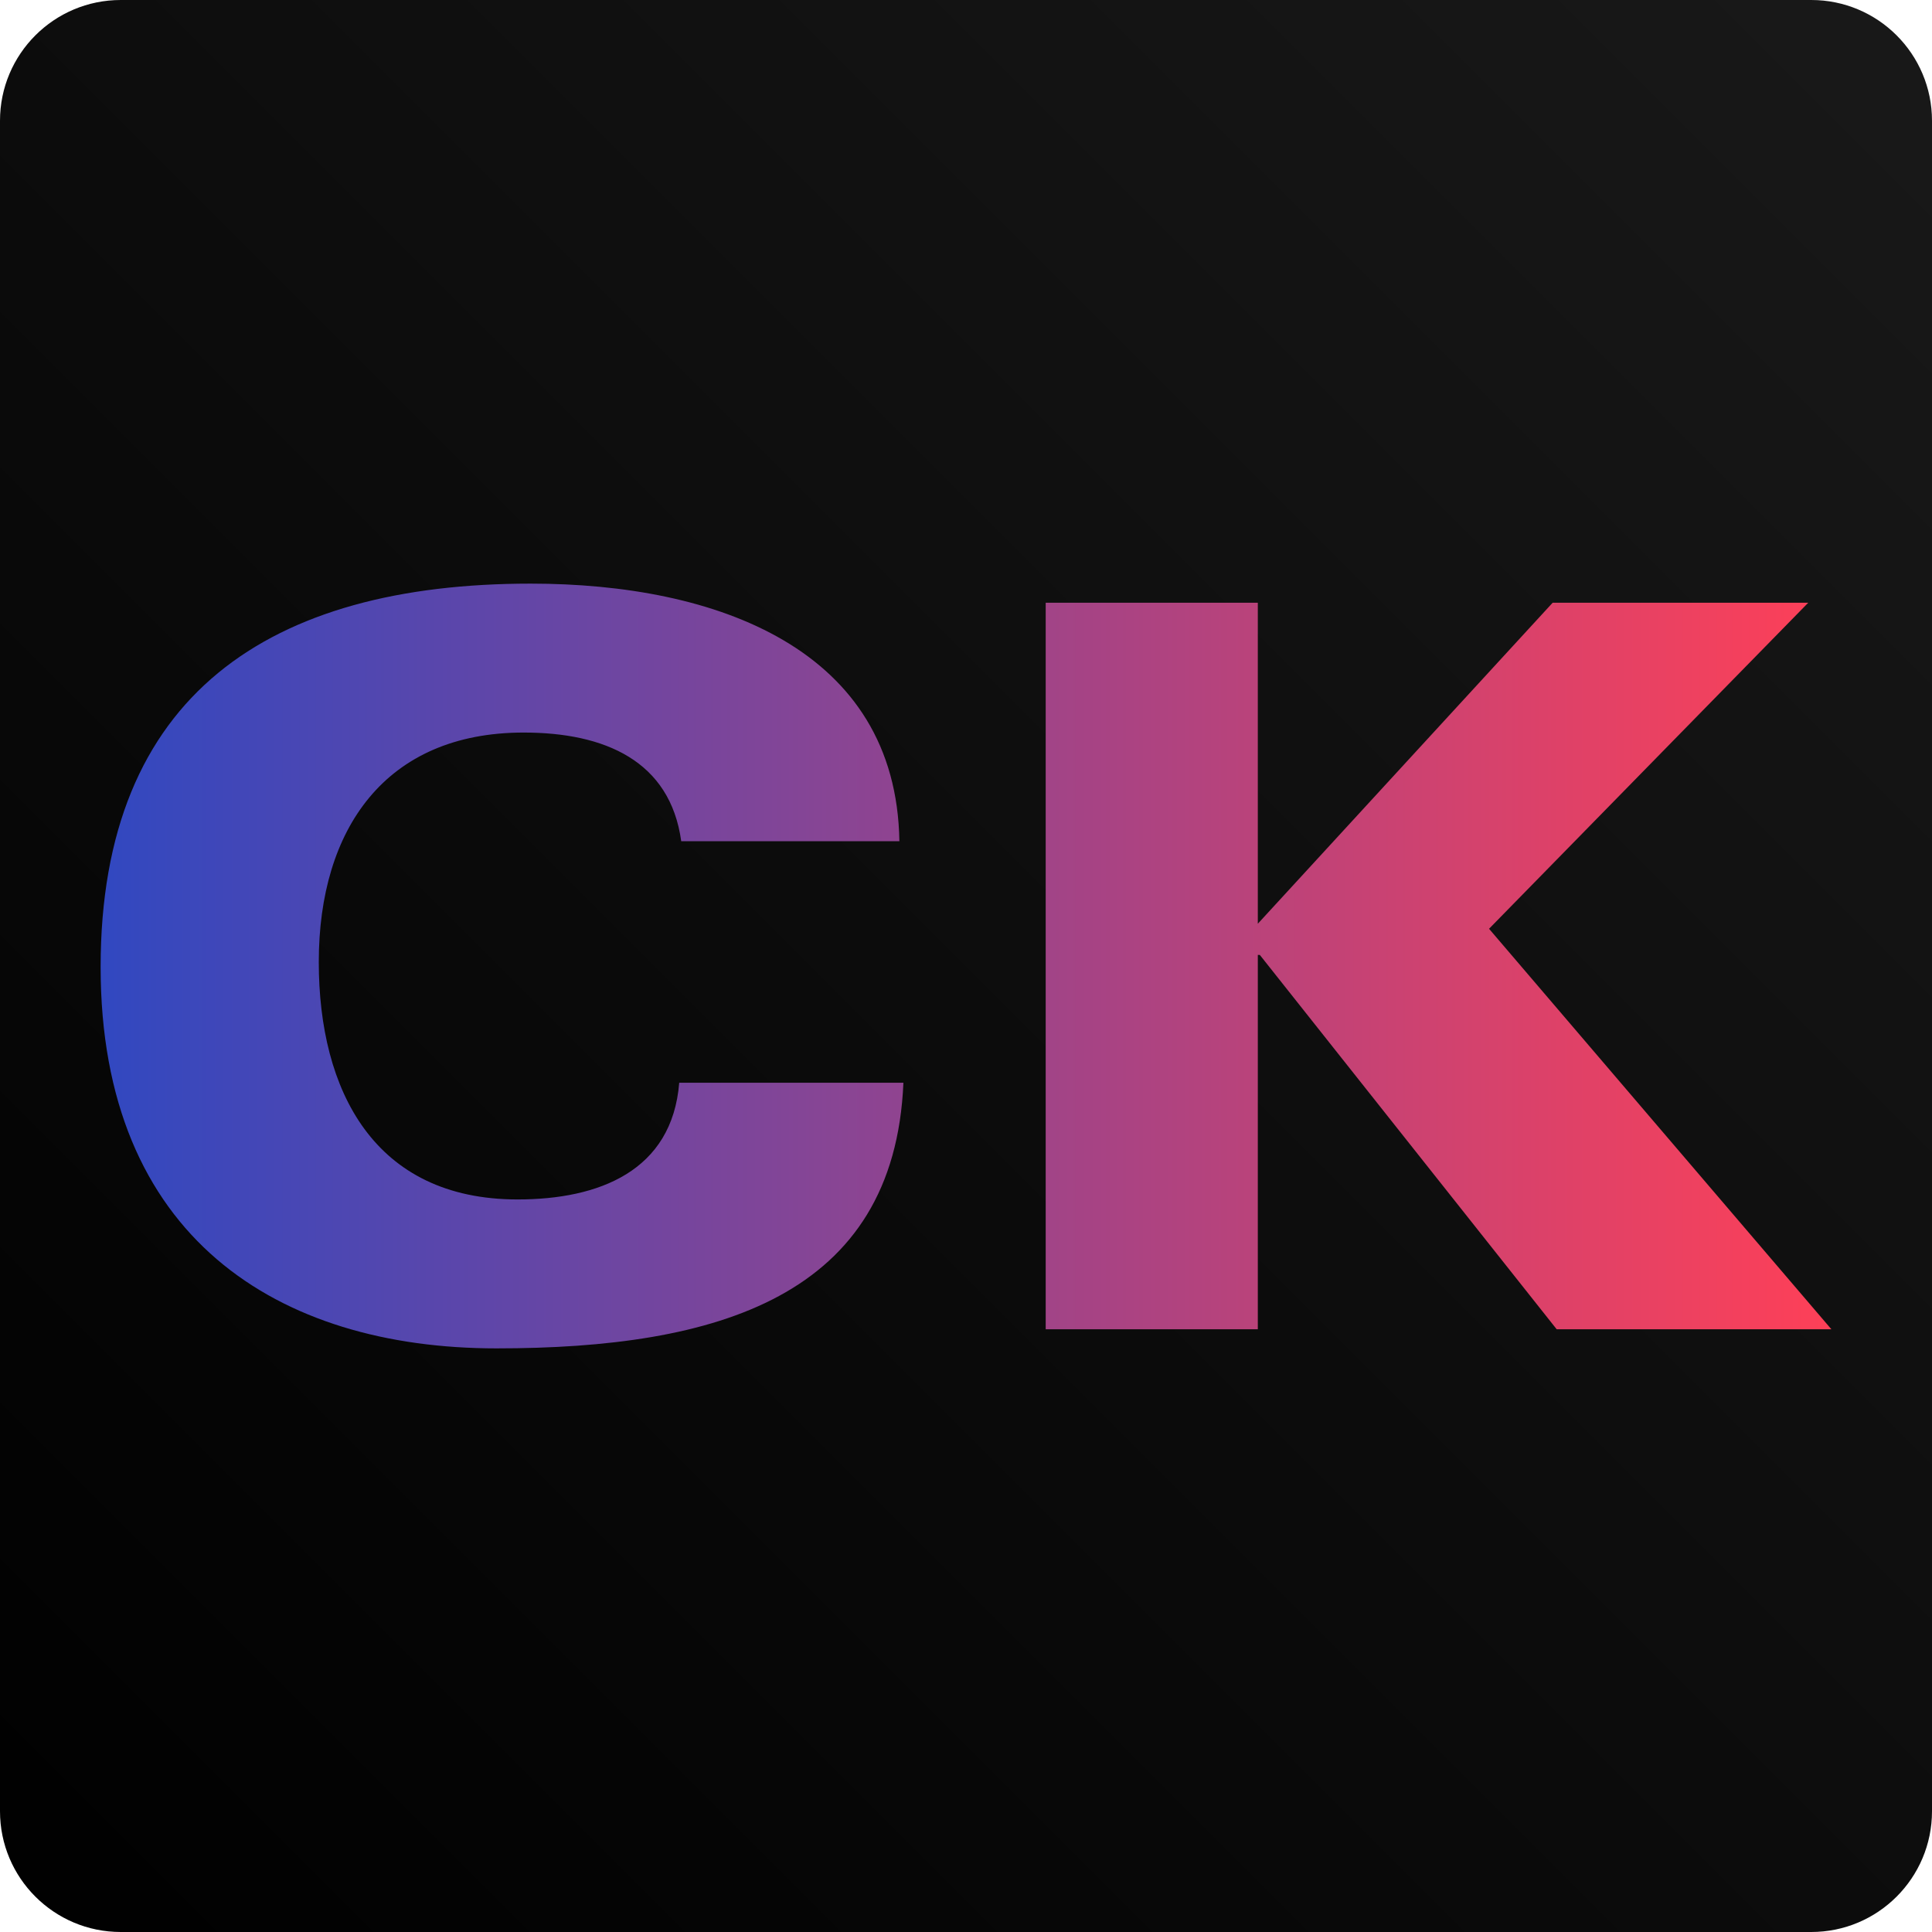
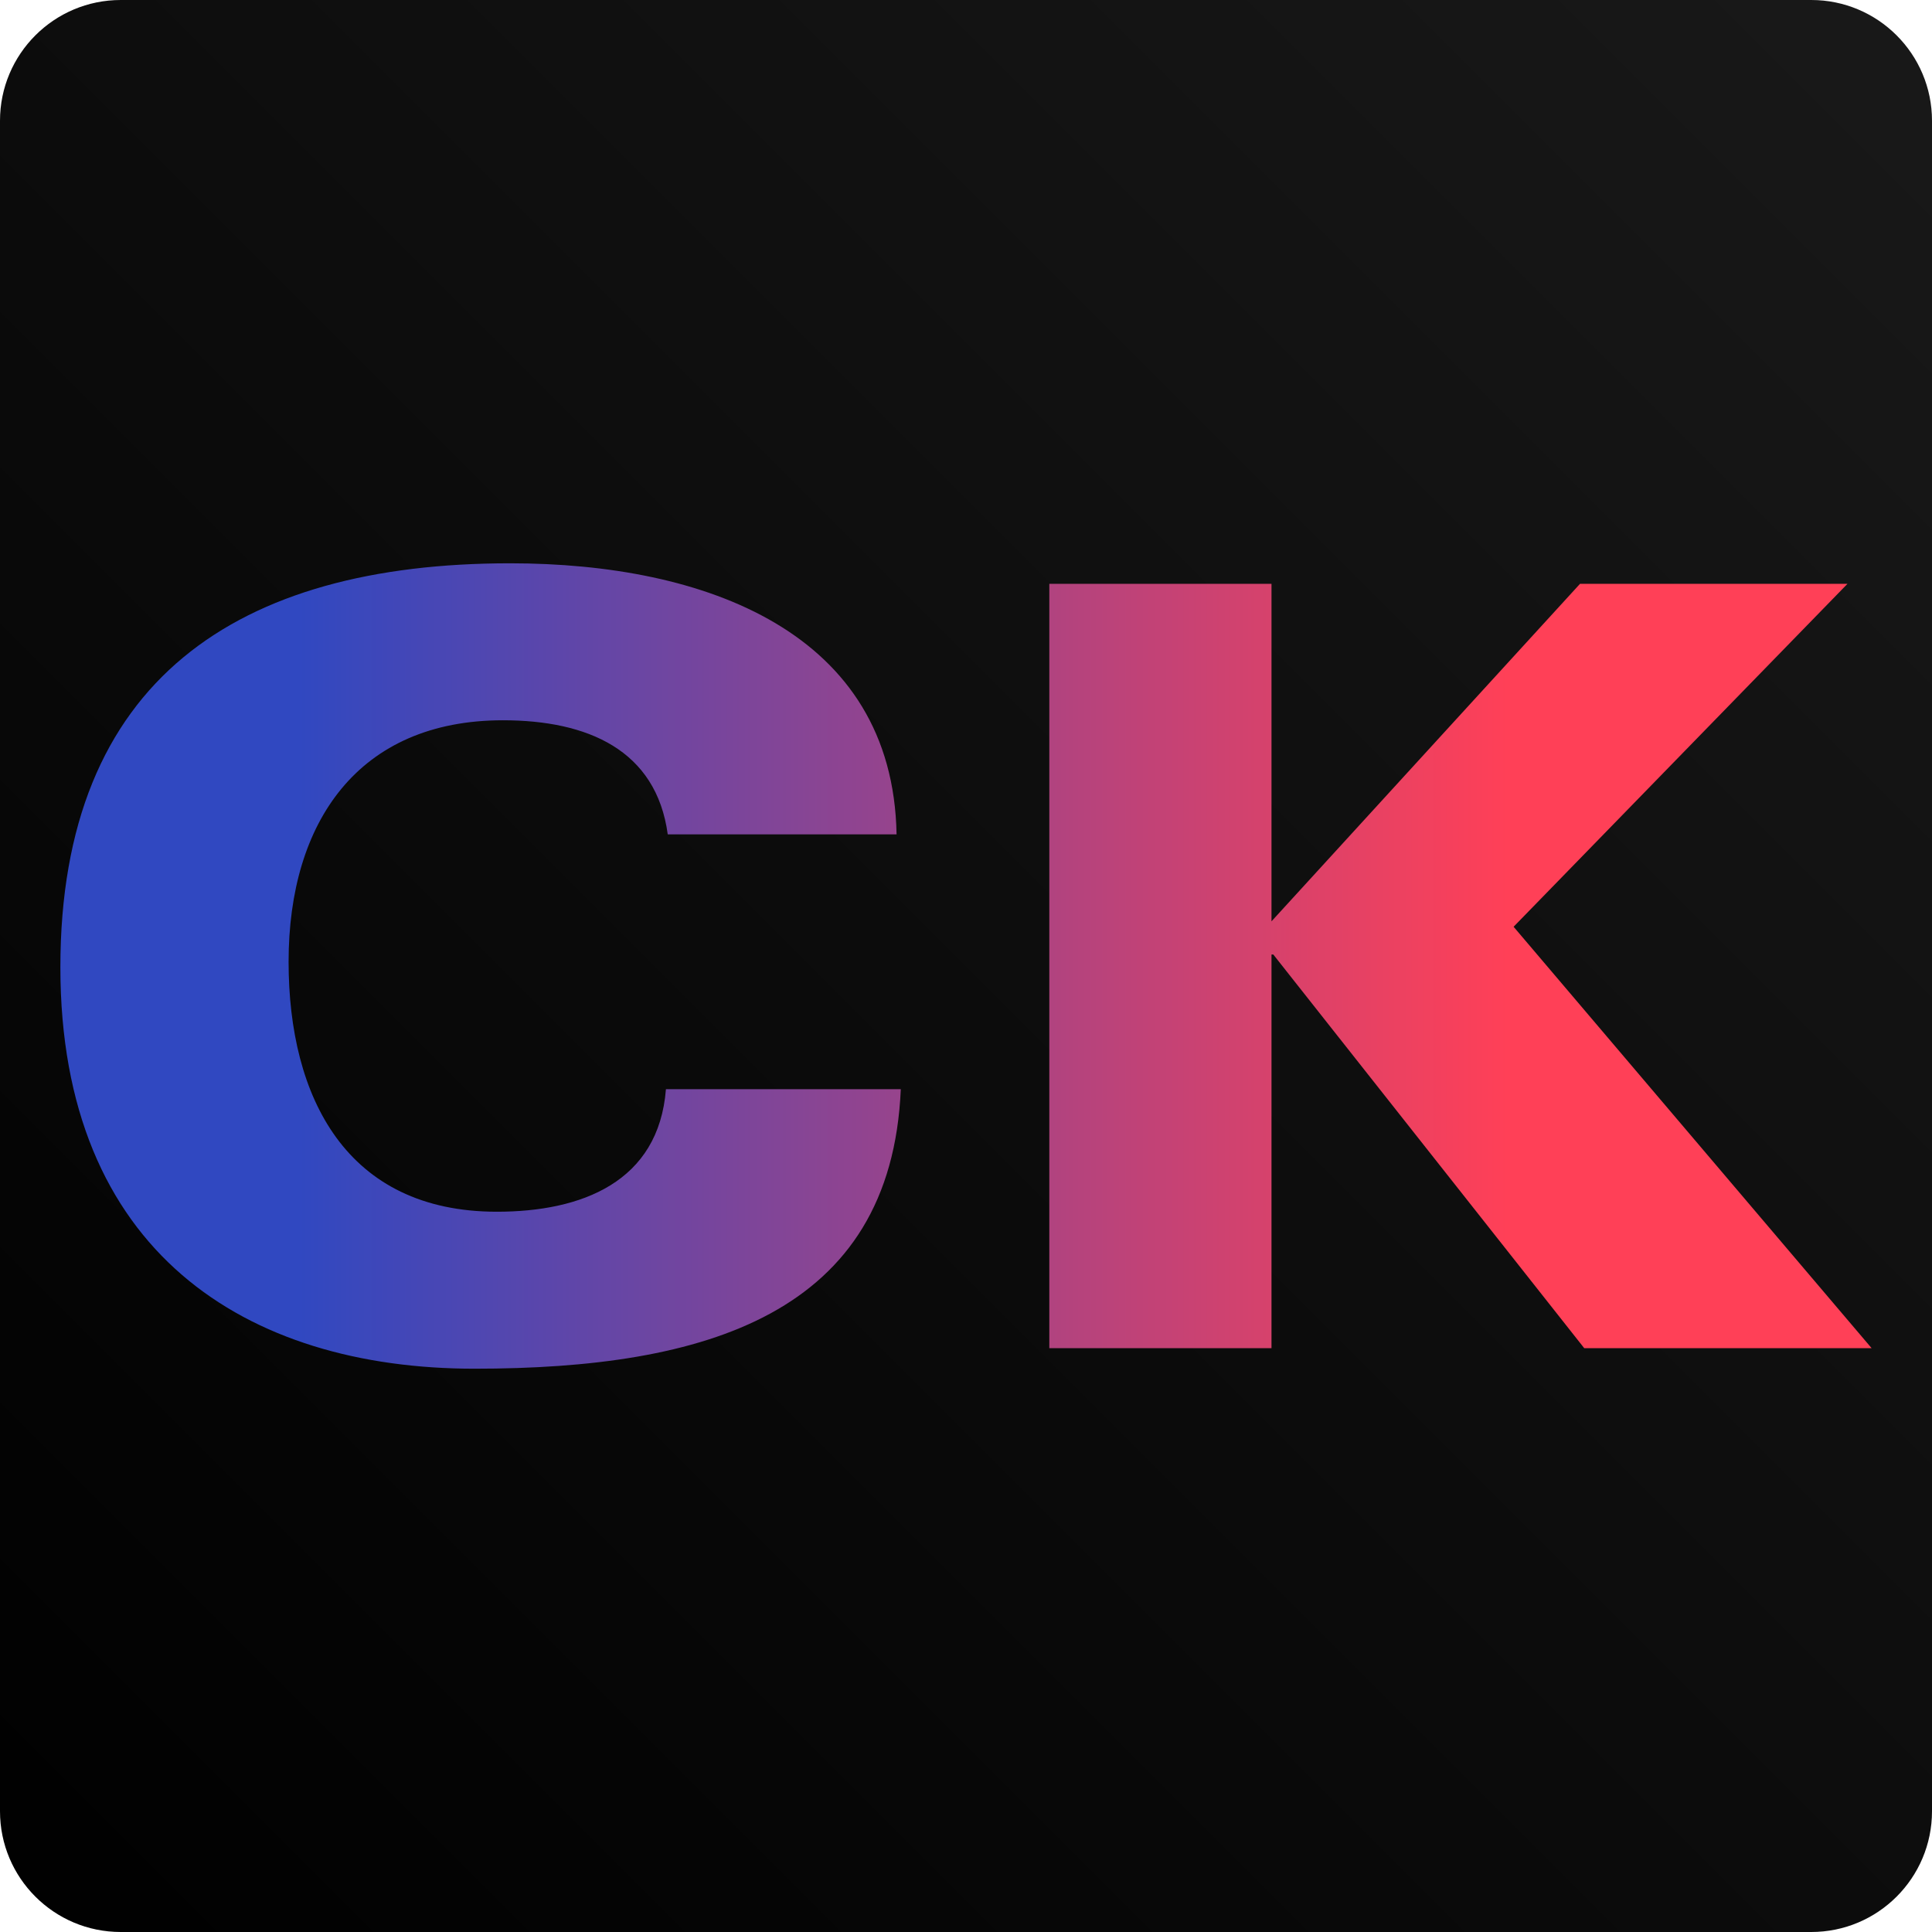
- <svg xmlns="http://www.w3.org/2000/svg" viewBox="0 0 96 96">
+ <svg xmlns="http://www.w3.org/2000/svg" viewBox="0 0 32 32" version="1.1">
  <defs id="defs1">
    <linearGradient id="dark-gradient" spreadMethod="pad" x1="1" x2="0" y1="0" y2="1">
      <stop id="dark-gradient-0" offset="0%" stop-color="#191919" />
      <stop id="dark-gradient-1" offset="100%" stop-color="#000" />
    </linearGradient>
-     <linearGradient id="name-gradient" spreadMethod="pad" x1="0" x2="1" y1="0" y2="0">
+     <linearGradient id="name-gradient" spreadMethod="pad" x1="0.13" x2="0.8" y1="0.45" y2="0.45">
      <stop id="name-gradient-0" offset="0%" stop-color="#3048c1" />
      <stop id="name-gradient-1" offset="100%" stop-color="#ff4057" />
    </linearGradient>
  </defs>
  <g class="layer">
-     <rect fill="url(#dark-gradient)" height="96" id="rect1" rx="6" ry="6" width="96" />
-     <path d="m44.69,41.8l-10.84,0c-0.55,-4 -3.81,-5.4 -7.83,-5.4c-6.87,0 -10.18,4.8 -10.18,11.4c0,6.4 2.76,11.8 9.88,11.8c4.02,0 7.68,-1.4 8.03,-5.8l11.14,0c-0.45,10.65 -9.28,13.2 -20.22,13.2c-10.84,0 -19.67,-5.5 -19.67,-18.95c0,-13.55 8.43,-19.05 21.37,-19.05c9.24,0 18.17,3.25 18.32,12.8zm7.27,24.25l0,-36.1l10.54,0l0,15.95l14.65,-15.95l12.7,0l-15.86,16.2l17.01,19.9l-13.65,0l-14.75,-18.6l-0.1,0l0,18.6l-10.54,0z" fill="url(#name-gradient)" id="path1" />
+     <rect fill="url(#dark-gradient)" height="32" id="rect1" rx="2" ry="2" width="32" x="0" y="0" />
+     <path d="m14.85,13.82l-3.79,0c-0.19,-1.4 -1.33,-1.89 -2.73,-1.89c-2.39,0 -3.55,1.68 -3.55,4c0,2.25 0.96,4.14 3.45,4.14c1.4,0 2.68,-0.49 2.8,-2.03l3.89,0c-0.16,3.73 -3.24,4.63 -7.06,4.63c-3.78,0 -6.86,-1.93 -6.86,-6.65c0,-4.76 2.94,-6.69 7.45,-6.69c3.23,0 6.34,1.14 6.4,4.49zm2.53,8.51l0,-12.66l3.68,0l0,5.59l5.11,-5.59l4.43,0l-5.53,5.68l5.93,6.98l-4.76,0l-5.15,-6.52l-0.03,0l0,6.52l-3.68,0z" fill="url(#name-gradient)" id="path1" stroke-width="0.35" />
  </g>
</svg>
